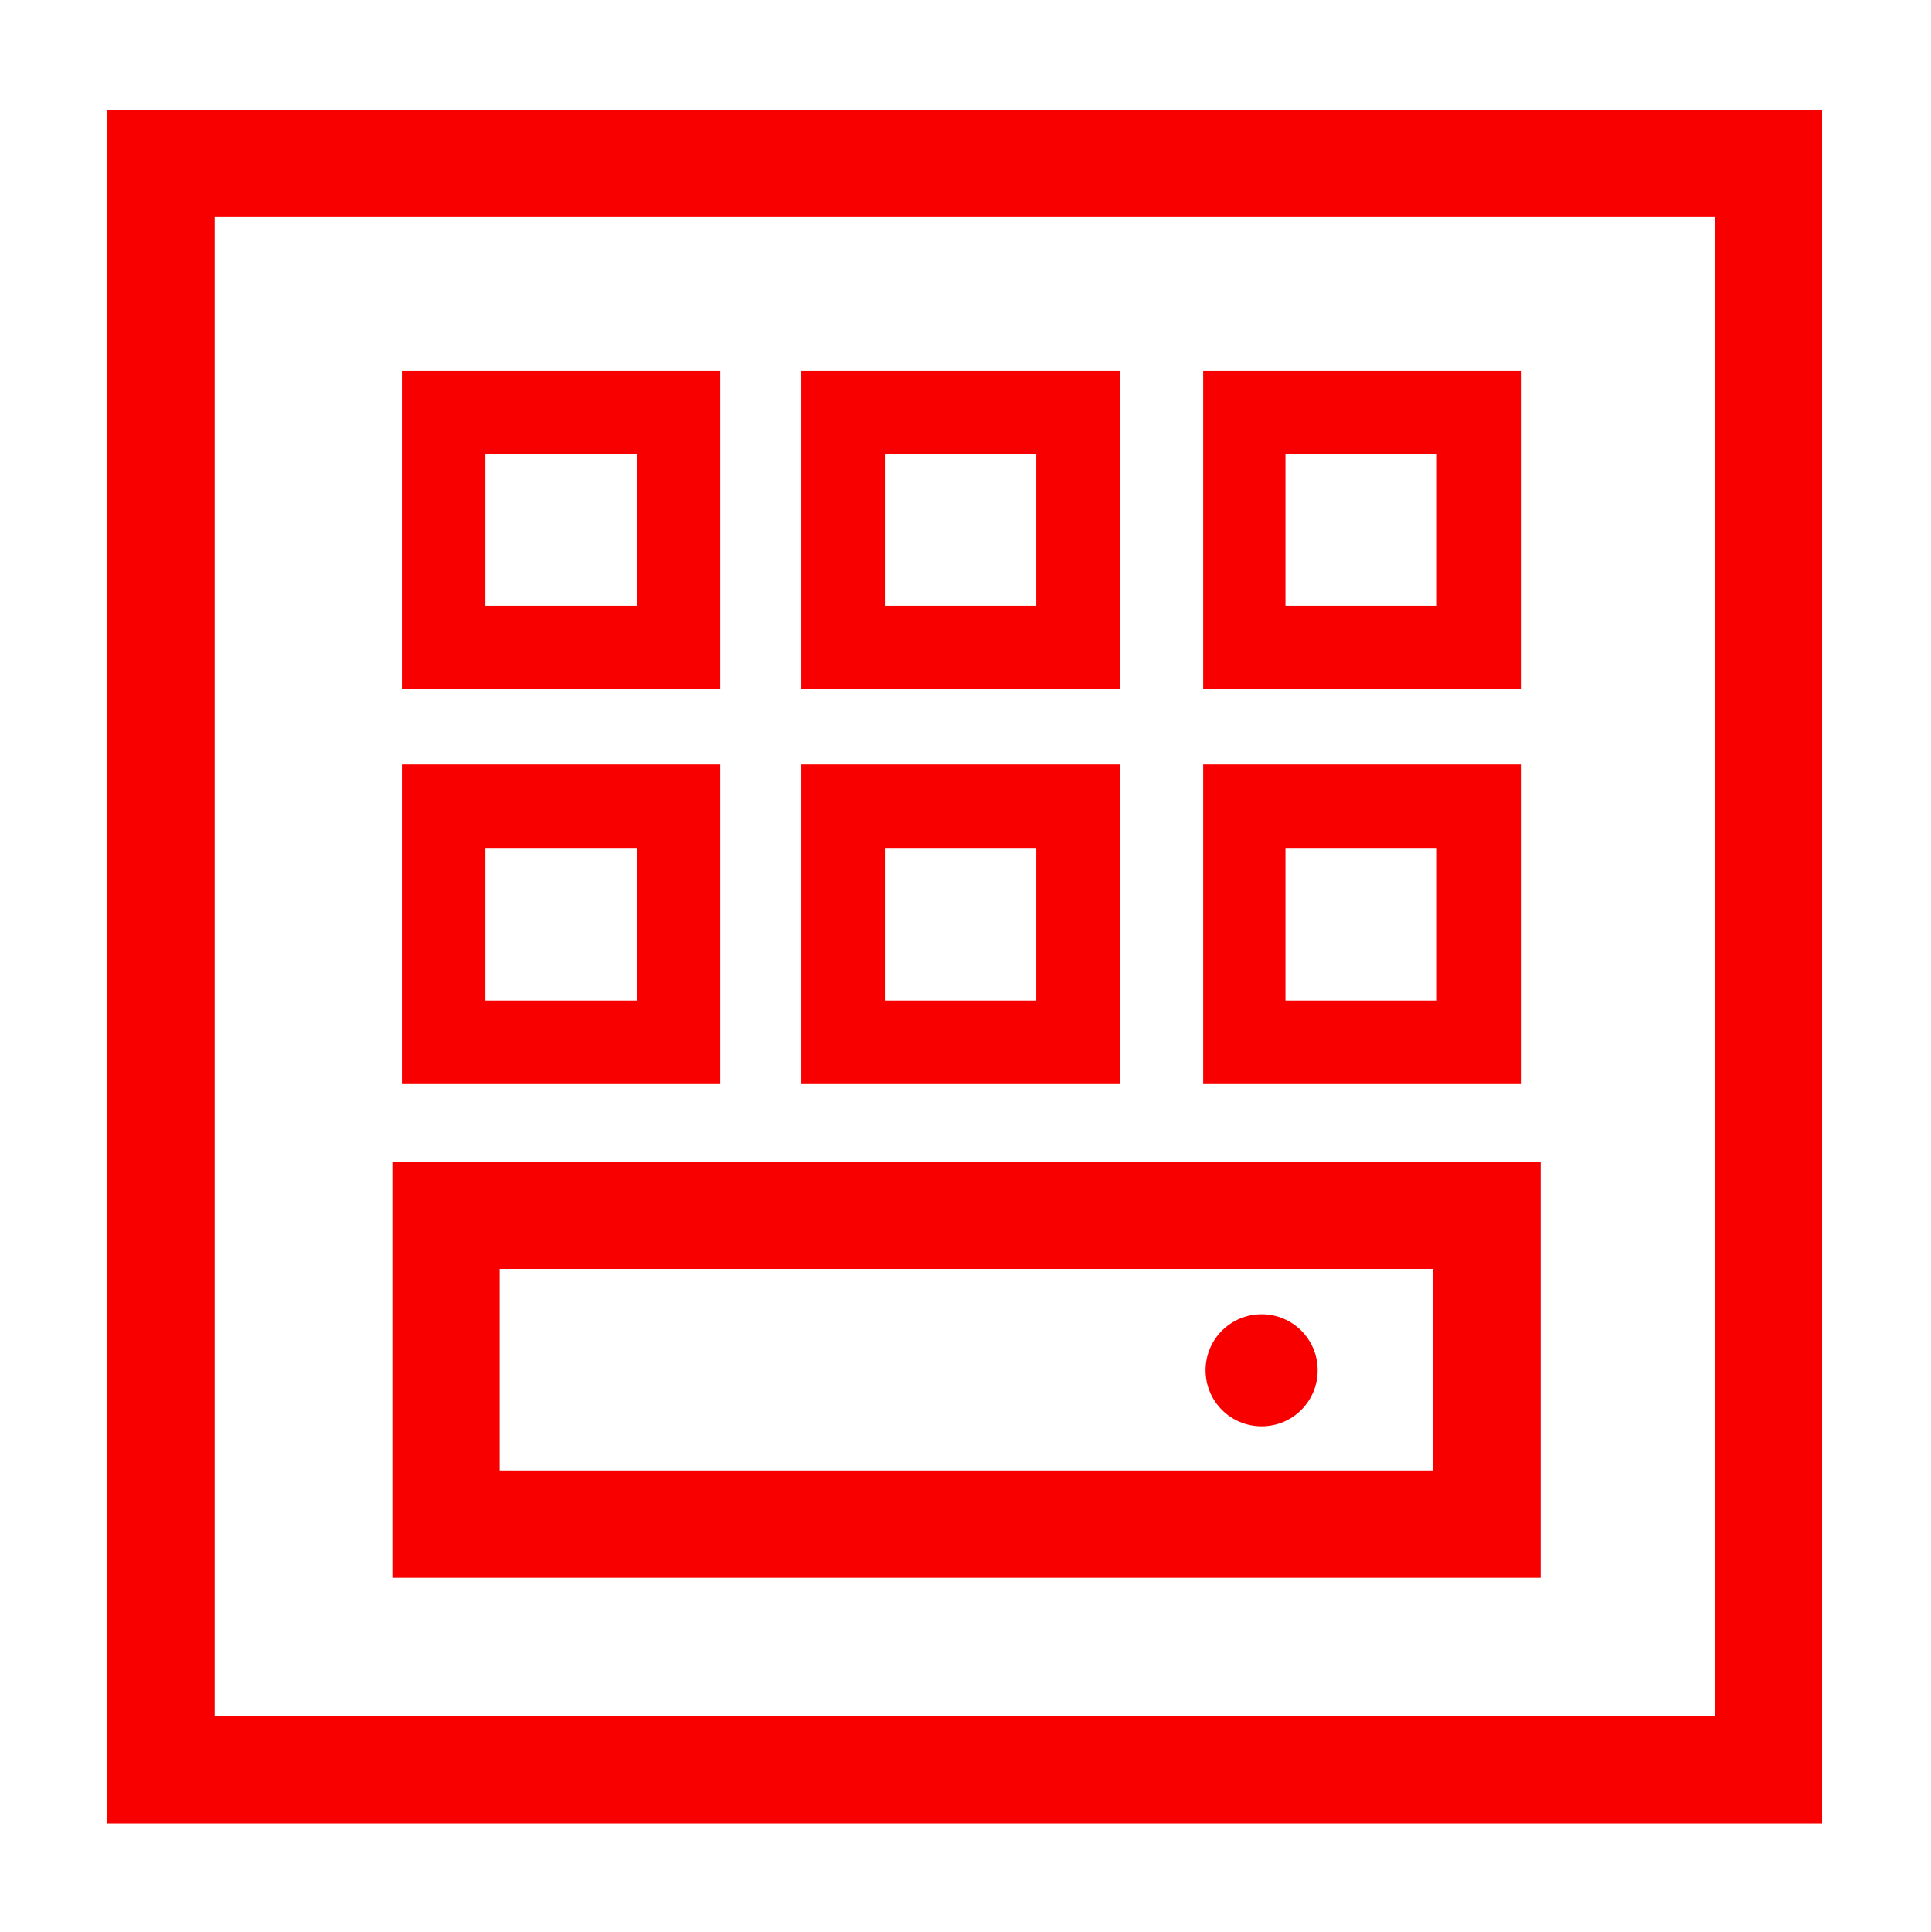
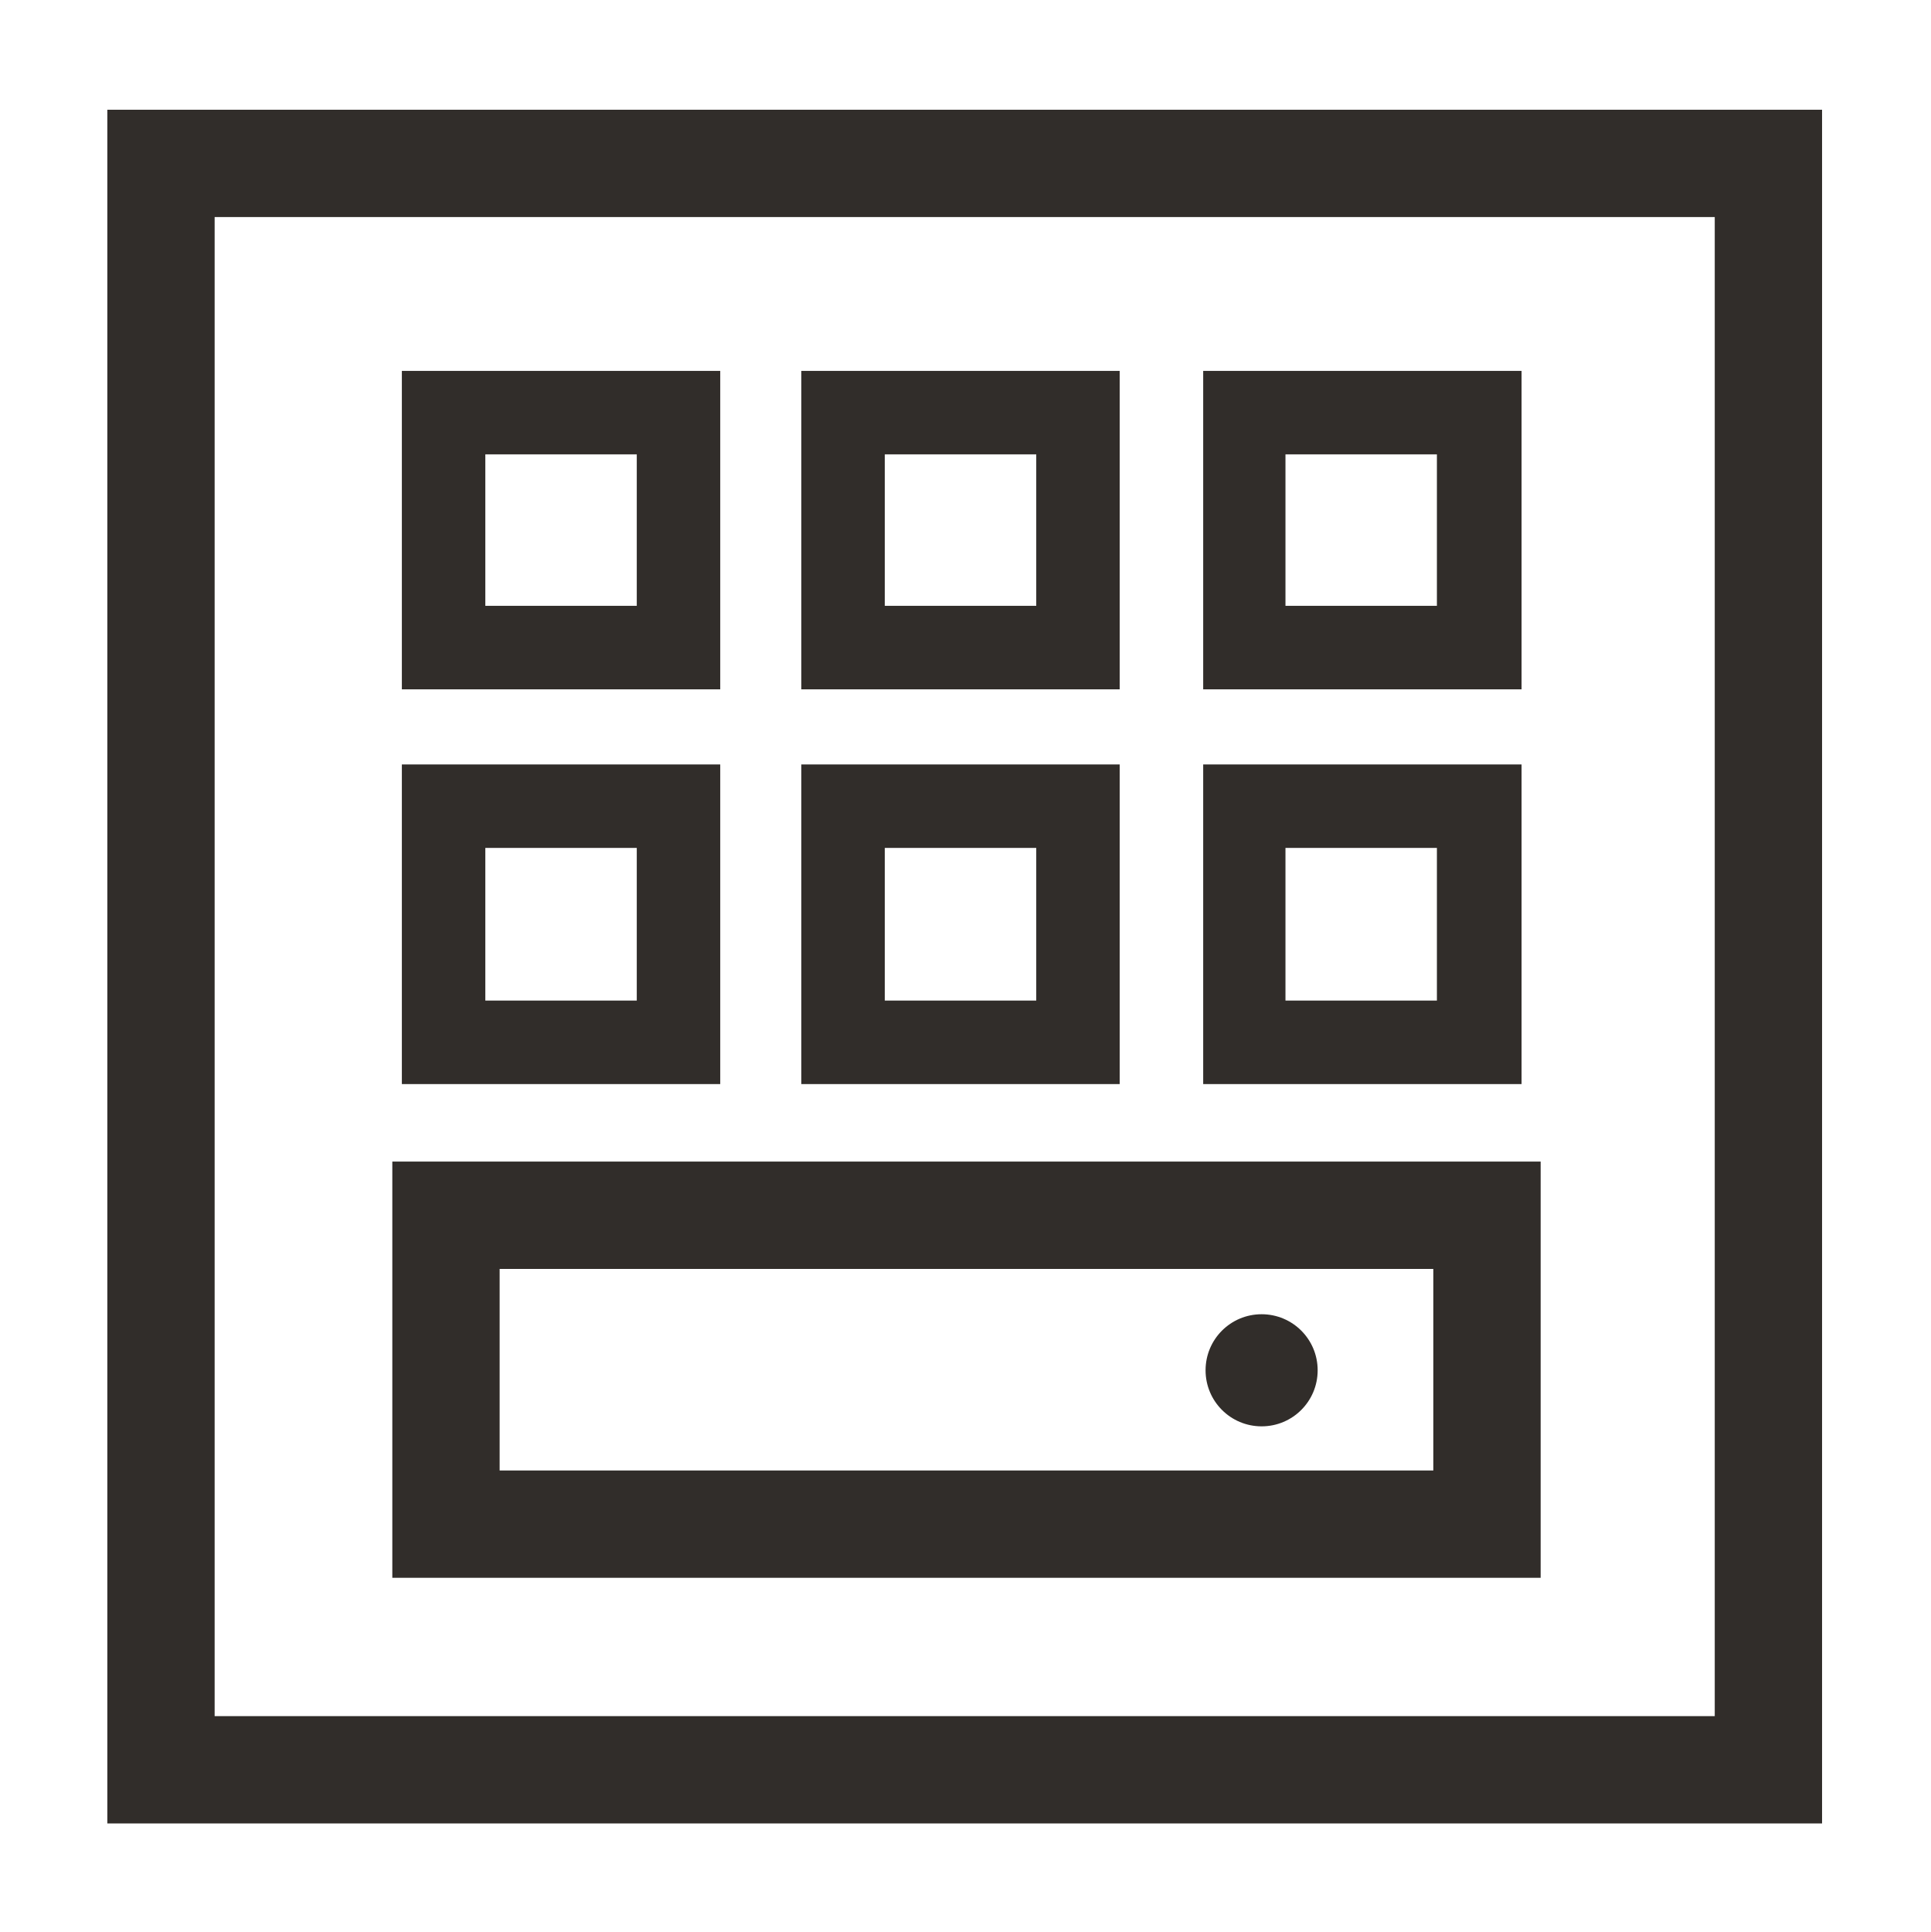
<svg xmlns="http://www.w3.org/2000/svg" version="1.1" id="Db_Node" x="0px" y="0px" viewBox="0 0 161.9 162" enable-background="new 0 0 161.9 162" xml:space="preserve">
  <g>
-     <path fill="#F80000" d="M60.4,90.9H33.7V64.1h26.7V90.9z M40.7,83.9h12.7V71.1H40.7V83.9z M127.6,90.9h-26.7V64.1h26.7V90.9z    M107.8,83.9h12.7V71.1h-12.7V83.9z M93.9,90.9H67.2V64.1h26.7V90.9z M74.2,83.9h12.7V71.1H74.2V83.9z M60.4,57.8H33.7V31.1h26.7   V57.8z M40.7,50.8h12.7V38.1H40.7V50.8z M127.6,57.8h-26.7V31.1h26.7V57.8z M107.8,50.8h12.7V38.1h-12.7V50.8z M93.9,57.8H67.2V31.1   h26.7V57.8z M74.2,50.8h12.7V38.1H74.2V50.8z M152.8,152.9H9V9.2h143.8V152.9z M18,143.9h125.8V18.2H18V143.9z M129.1,132.3H32.9   V97.4h96.3V132.3z M41.9,123.3h78.3v-16.9H41.9V123.3z M105.8,110.2c-2.6,0-4.7,2.1-4.7,4.7c0,2.6,2.1,4.7,4.7,4.7   c2.6,0,4.7-2.1,4.7-4.7C110.5,112.3,108.4,110.2,105.8,110.2z" />
+     <path fill="#312D2A" d="M60.4,90.9H33.7V64.1h26.7V90.9z M40.7,83.9h12.7V71.1H40.7V83.9z M127.6,90.9h-26.7V64.1h26.7V90.9z    M107.8,83.9h12.7V71.1h-12.7V83.9z M93.9,90.9H67.2V64.1h26.7V90.9z M74.2,83.9h12.7V71.1H74.2V83.9z M60.4,57.8H33.7V31.1h26.7   V57.8z M40.7,50.8h12.7V38.1H40.7V50.8z M127.6,57.8h-26.7V31.1h26.7V57.8z M107.8,50.8h12.7V38.1h-12.7V50.8z M93.9,57.8H67.2V31.1   h26.7V57.8z M74.2,50.8h12.7V38.1H74.2V50.8z M152.8,152.9H9V9.2h143.8V152.9z M18,143.9h125.8V18.2H18V143.9z M129.1,132.3H32.9   V97.4h96.3V132.3z M41.9,123.3h78.3v-16.9H41.9V123.3z M105.8,110.2c-2.6,0-4.7,2.1-4.7,4.7c0,2.6,2.1,4.7,4.7,4.7   c2.6,0,4.7-2.1,4.7-4.7C110.5,112.3,108.4,110.2,105.8,110.2z" />
  </g>
</svg>
